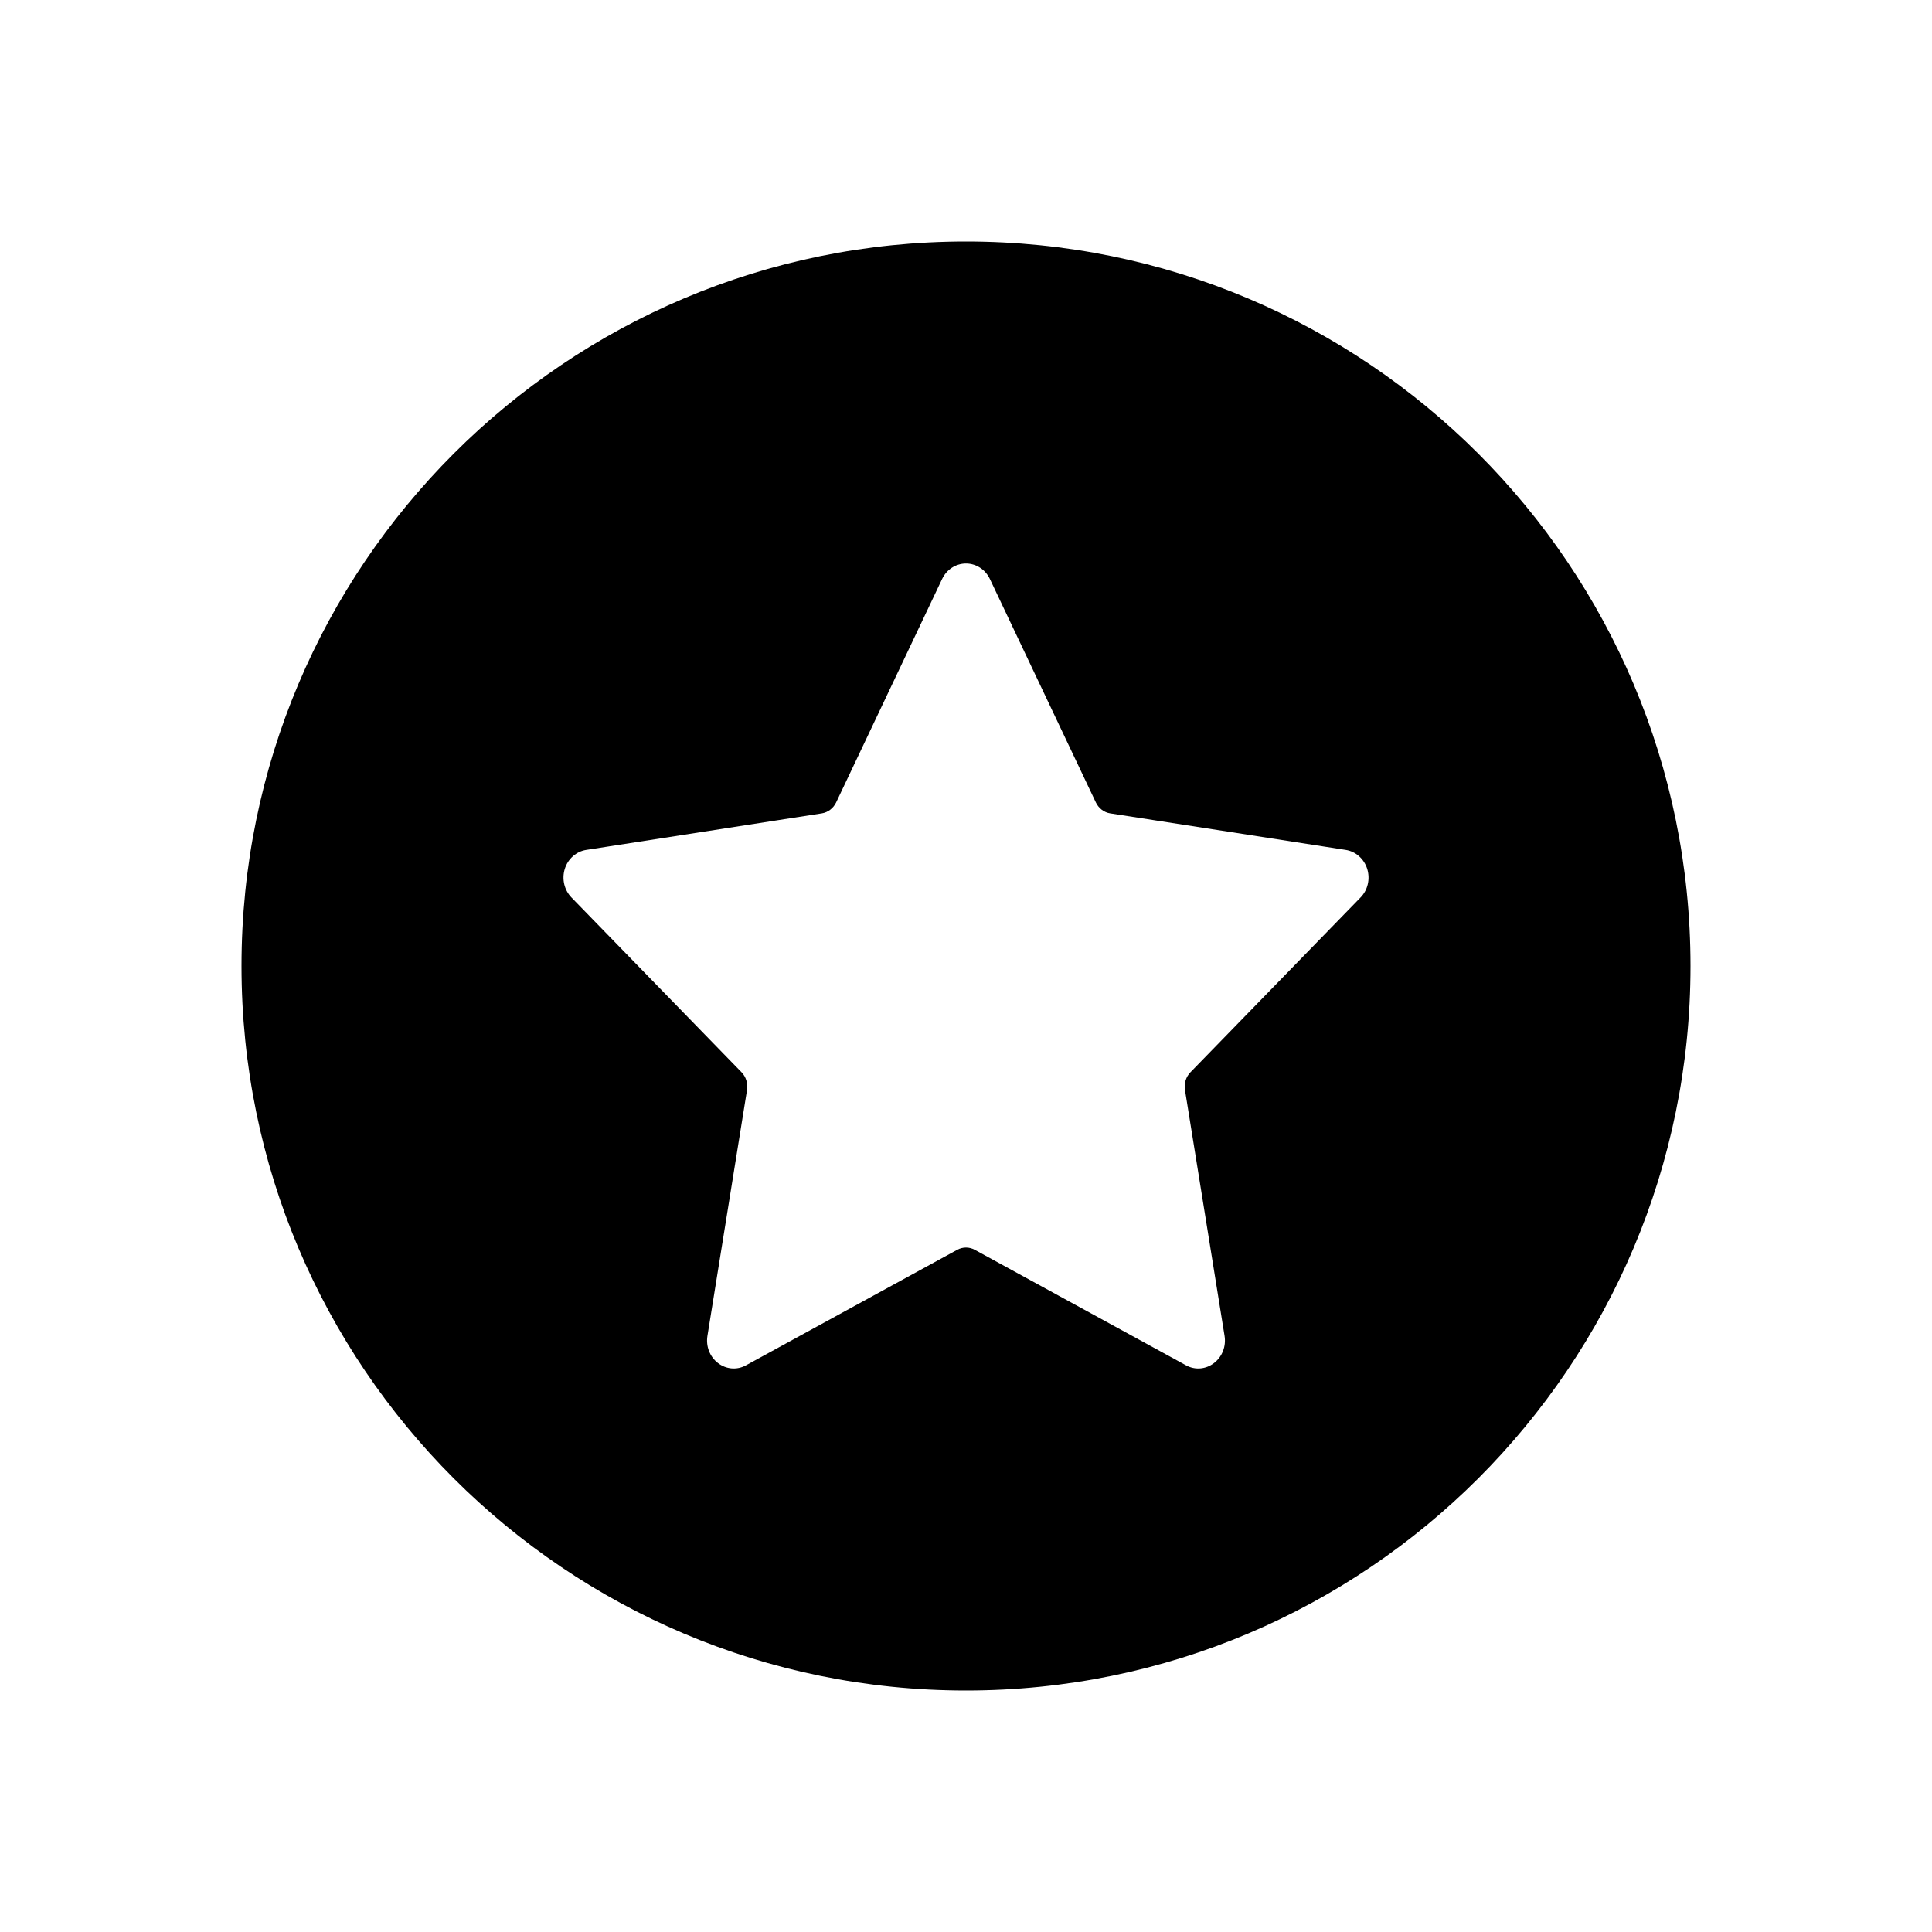
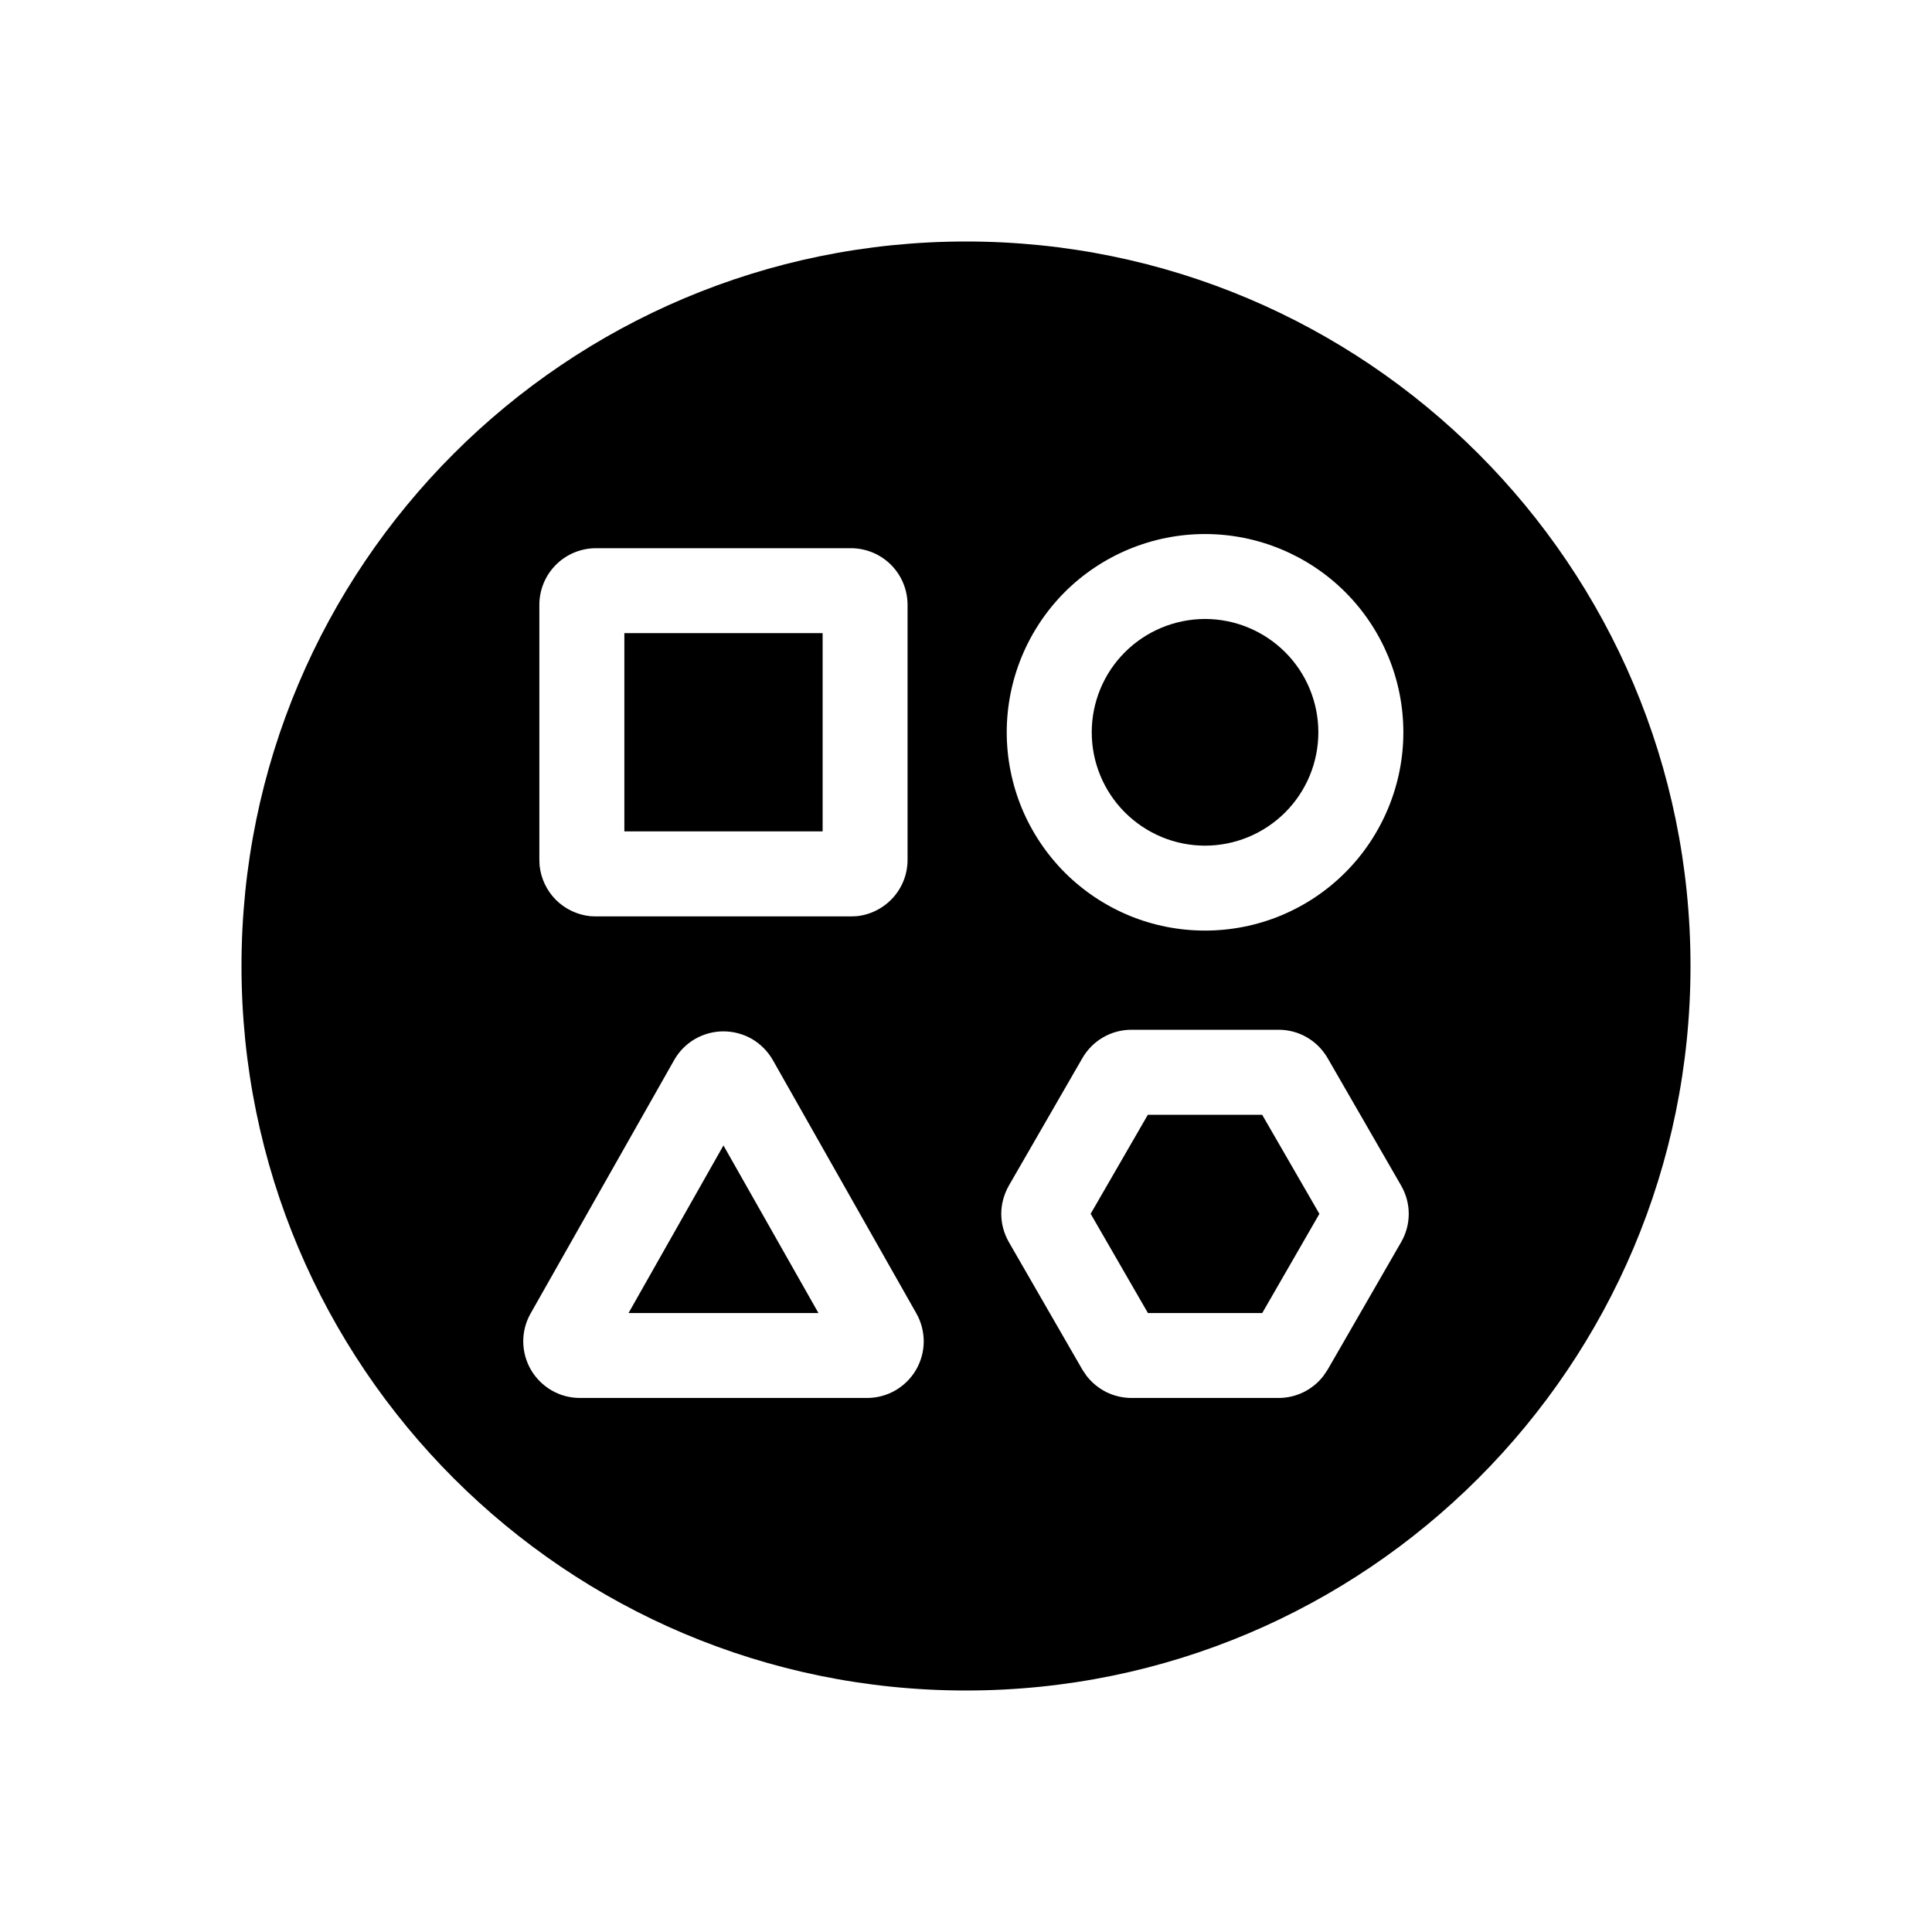
<svg xmlns="http://www.w3.org/2000/svg" width="24" height="24" viewBox="0 0 24 24">
-   <path fill-rule="evenodd" clip-rule="evenodd" d="M12 3C7.029 3 3 7.029 3 12C3 16.971 7.029 21 12 21C16.971 21 21 16.971 21 12C21 7.029 16.971 3 12 3ZM11.703 7.193C11.759 7.075 11.874 7 12 7C12.126 7 12.241 7.075 12.297 7.193L13.613 9.968C13.648 10.041 13.714 10.092 13.791 10.104L16.717 10.558C16.841 10.577 16.945 10.669 16.984 10.794C17.023 10.92 16.991 11.057 16.901 11.149L14.789 13.319C14.733 13.376 14.707 13.458 14.72 13.539L15.212 16.595C15.233 16.725 15.182 16.856 15.08 16.933C14.978 17.011 14.844 17.022 14.732 16.96L12.11 15.526C12.041 15.488 11.959 15.488 11.89 15.526L9.268 16.96C9.156 17.022 9.022 17.011 8.92 16.933C8.818 16.856 8.767 16.725 8.788 16.595L9.28 13.539C9.292 13.458 9.267 13.376 9.211 13.319L7.099 11.149C7.01 11.057 6.977 10.92 7.016 10.794C7.055 10.669 7.158 10.577 7.283 10.558L10.209 10.104C10.285 10.092 10.352 10.041 10.387 9.968L11.703 7.193Z" />
+   <path d="M12 3C16.971 3 21 7.029 21 12C21 16.971 16.971 21 12 21C7.029 21 3 16.971 3 12C3 7.029 7.029 3 12 3ZM8.987 12.812C8.863 12.812 8.74 12.845 8.633 12.907C8.525 12.97 8.436 13.06 8.375 13.168L6.592 16.315C6.531 16.422 6.499 16.544 6.5 16.667C6.501 16.79 6.534 16.91 6.596 17.017C6.658 17.123 6.747 17.211 6.854 17.273C6.96 17.334 7.081 17.366 7.204 17.366H10.771C10.894 17.366 11.014 17.334 11.121 17.273C11.228 17.211 11.317 17.123 11.379 17.017C11.441 16.91 11.474 16.79 11.475 16.667C11.475 16.544 11.444 16.422 11.383 16.315L9.6 13.168C9.538 13.06 9.449 12.97 9.342 12.907C9.234 12.845 9.112 12.812 8.987 12.812ZM14.056 12.792C13.932 12.792 13.811 12.824 13.704 12.886C13.597 12.947 13.508 13.037 13.446 13.144L12.533 14.727C12.472 14.835 12.438 14.956 12.438 15.079C12.438 15.203 12.472 15.324 12.533 15.431L13.446 17.015L13.498 17.092C13.564 17.177 13.649 17.246 13.745 17.294C13.842 17.341 13.948 17.366 14.056 17.366H15.883C15.991 17.366 16.097 17.341 16.193 17.294C16.29 17.246 16.375 17.177 16.44 17.092L16.492 17.015L17.405 15.431C17.467 15.324 17.5 15.203 17.5 15.079C17.5 14.956 17.467 14.835 17.405 14.727L16.492 13.144C16.43 13.037 16.341 12.947 16.234 12.886C16.128 12.824 16.006 12.792 15.883 12.792H14.056ZM10.167 16.311H7.808L8.987 14.229L10.167 16.311ZM15.679 13.848L16.39 15.079L15.68 16.311H14.26L13.549 15.079H13.548L14.259 13.848H15.679ZM14.969 6.634C14.316 6.634 13.689 6.894 13.227 7.355C12.766 7.817 12.506 8.444 12.506 9.097C12.506 9.42 12.57 9.74 12.693 10.039C12.817 10.338 12.999 10.61 13.227 10.839C13.456 11.068 13.728 11.249 14.026 11.373C14.325 11.497 14.645 11.56 14.969 11.56C15.292 11.56 15.613 11.497 15.912 11.373C16.211 11.249 16.482 11.068 16.711 10.839C16.94 10.61 17.121 10.338 17.245 10.039C17.369 9.74 17.433 9.42 17.433 9.097C17.433 8.444 17.173 7.817 16.711 7.355C16.249 6.894 15.622 6.634 14.969 6.634ZM7.403 6.81C7.217 6.81 7.038 6.884 6.906 7.016C6.774 7.148 6.7 7.327 6.7 7.514V10.681L6.703 10.752C6.72 10.913 6.791 11.063 6.905 11.178C7.02 11.292 7.17 11.364 7.331 11.381L7.403 11.384H10.57L10.643 11.381C10.816 11.363 10.976 11.281 11.093 11.152C11.21 11.023 11.274 10.855 11.274 10.681V7.514C11.274 7.327 11.2 7.148 11.068 7.016C10.936 6.884 10.757 6.81 10.57 6.81H7.403ZM14.969 7.689C15.342 7.689 15.701 7.838 15.965 8.102C16.229 8.365 16.377 8.724 16.377 9.097C16.377 9.47 16.229 9.828 15.965 10.092C15.701 10.356 15.342 10.505 14.969 10.505C14.596 10.505 14.238 10.356 13.974 10.092C13.71 9.828 13.562 9.47 13.562 9.097C13.562 8.724 13.71 8.365 13.974 8.102C14.238 7.838 14.596 7.69 14.969 7.689ZM10.219 7.865V10.328H7.756V7.865H10.219Z" />
</svg>
